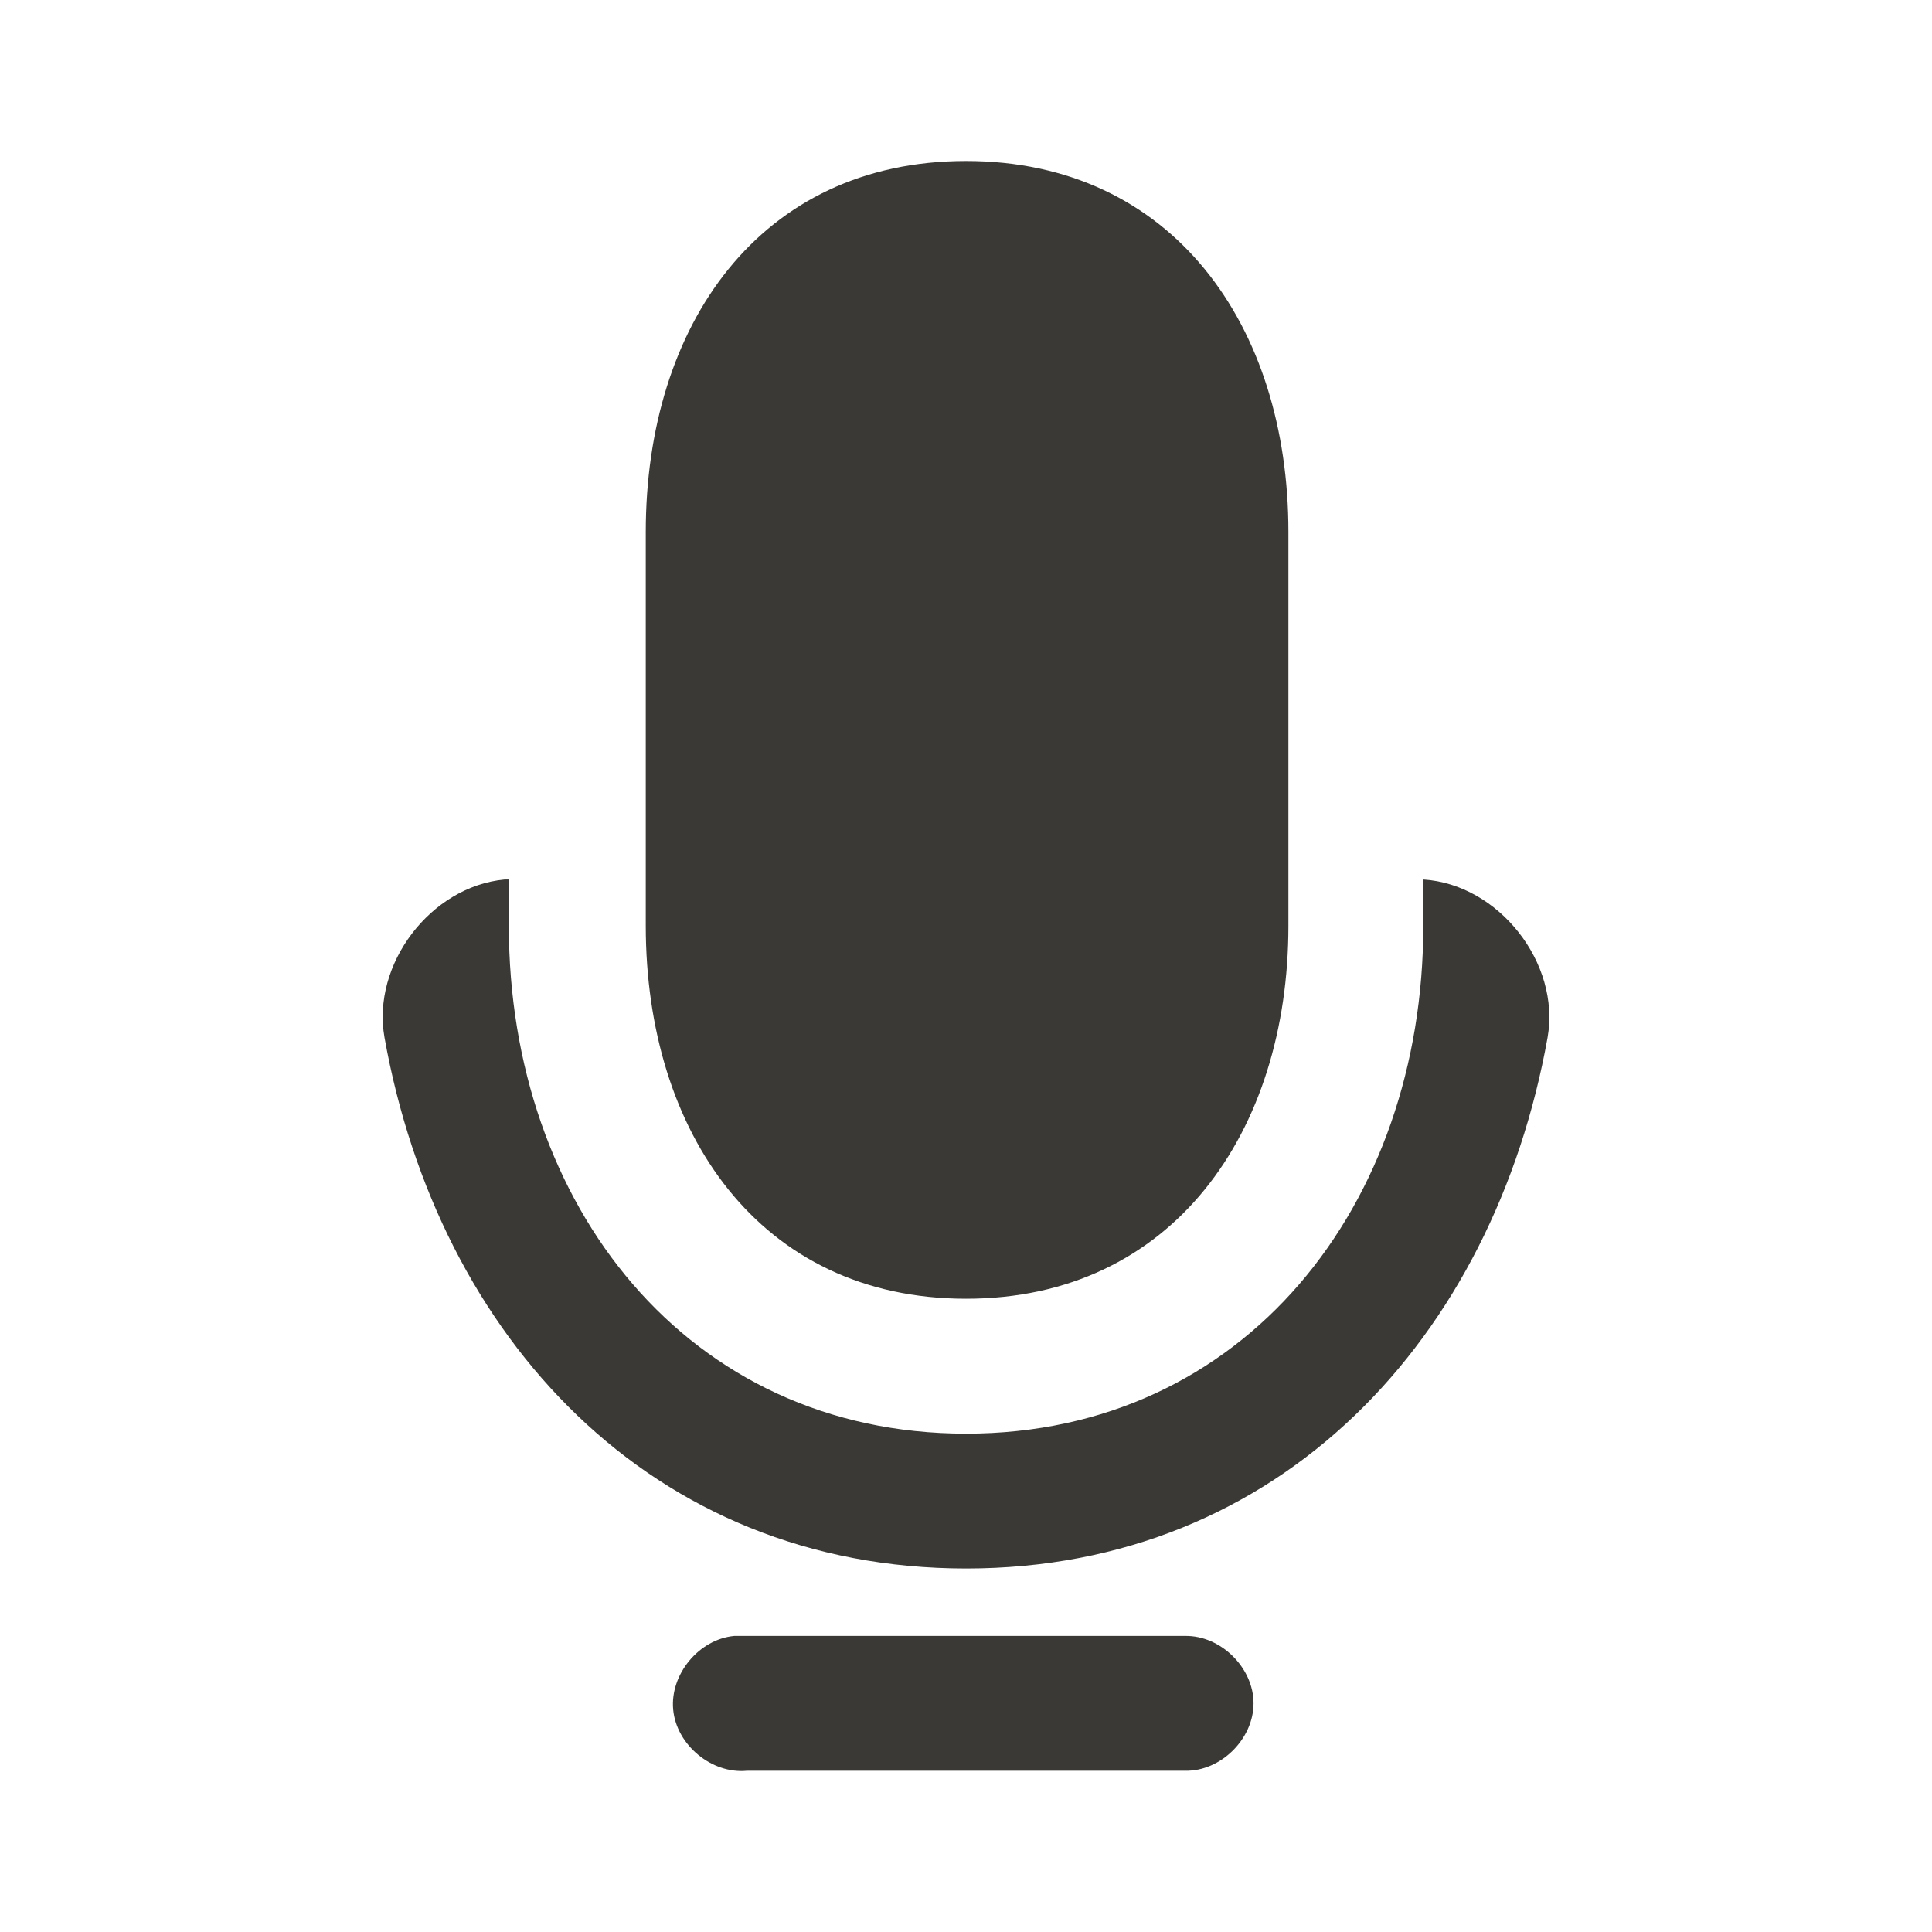
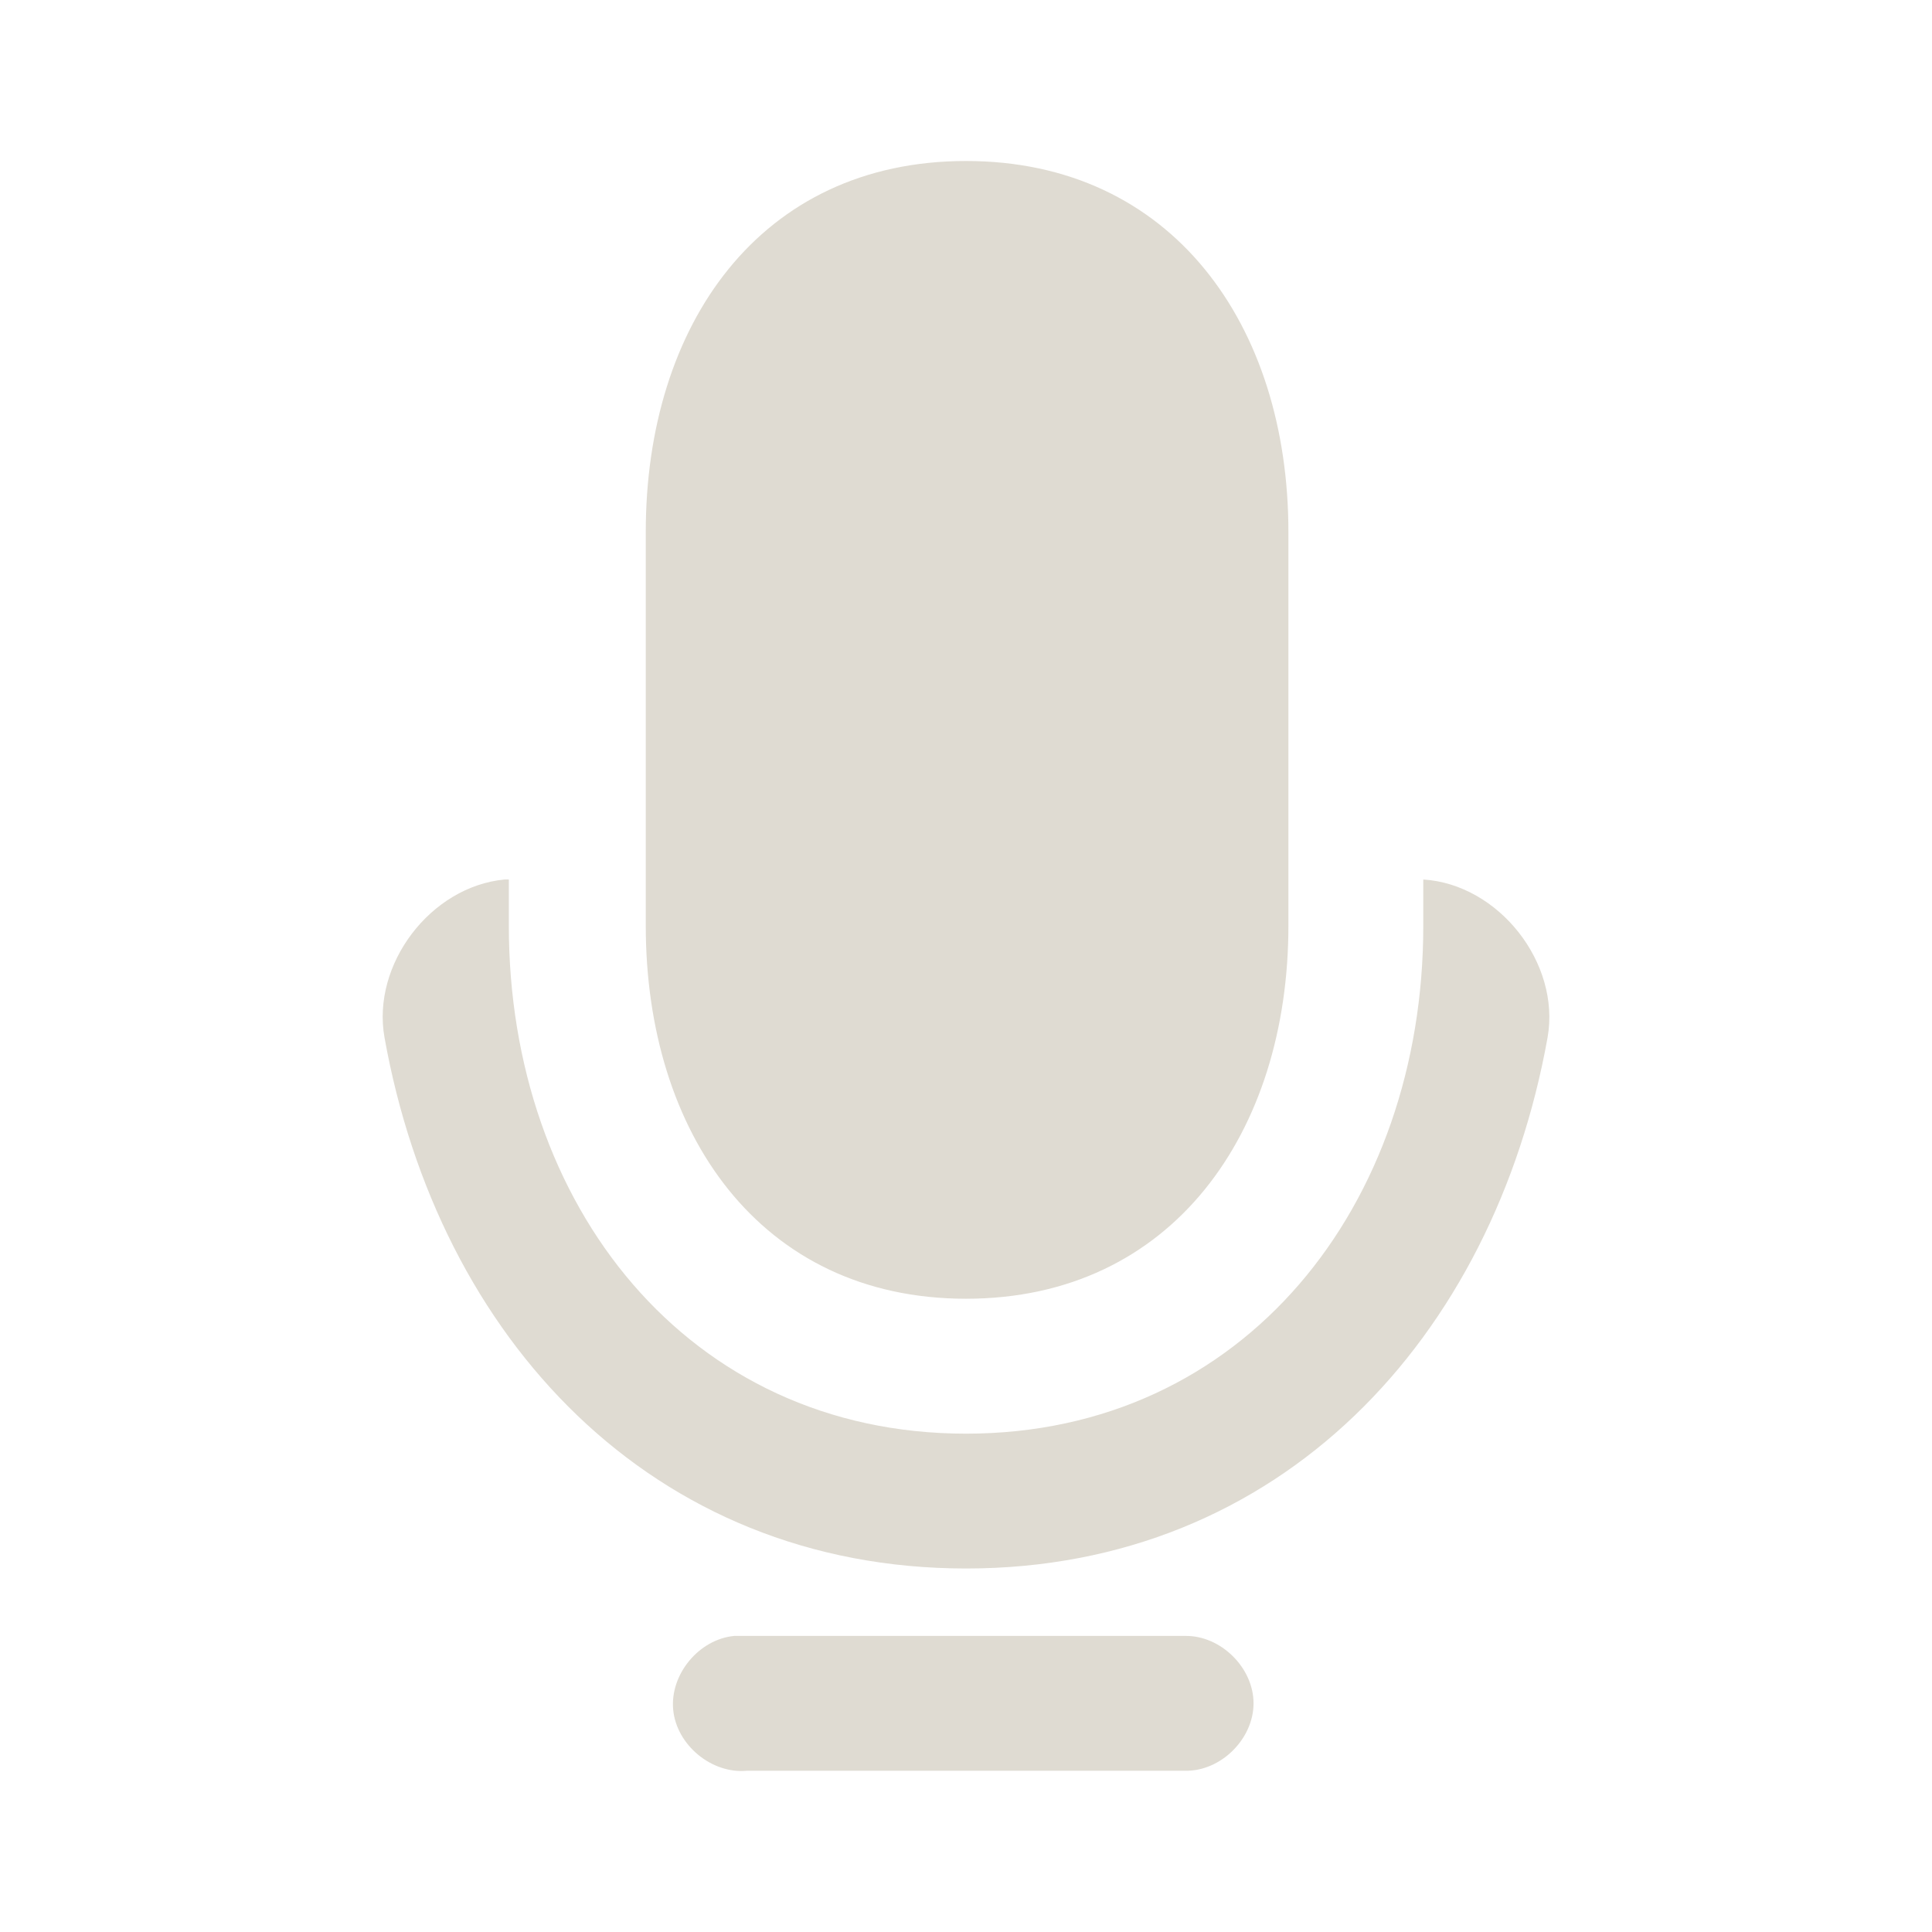
<svg xmlns="http://www.w3.org/2000/svg" width="48" height="48" id="svg27665" version="1.1">
  <defs id="defs27667" />
  <g id="layer1" transform="translate(3162.168,-1381.254)">
-     <path id="path3217" d="m -3138.167,1385.254 c -5.127,0 -7.957,4.087 -7.957,9.213 l 0,9.789 c 0,5.127 2.83,9.265 7.957,9.265 5.127,0 8.009,-4.139 8.009,-9.265 l 0,-9.789 c 0,-5.127 -2.882,-9.213 -8.009,-9.213 z m -11.464,17.851 c -1.839,0.173 -3.309,2.108 -2.984,3.926 1.338,7.467 6.636,13.191 14.448,13.192 7.812,0 13.108,-5.726 14.448,-13.192 0.327,-1.85 -1.213,-3.808 -3.088,-3.926 l 0,1.152 c 2e-4,6.925 -4.435,12.616 -11.36,12.616 -6.925,-2e-4 -11.359,-5.691 -11.359,-12.616 l 0,-1.152 c -0.035,-5e-4 -0.068,-5e-4 -0.104,0 z m 5.706,18.793 c -0.877,0.082 -1.6,0.955 -1.518,1.832 0.082,0.877 0.955,1.6 1.832,1.518 l 10.888,0 c 0.885,0.017 1.699,-0.79 1.699,-1.675 0,-0.885 -0.814,-1.688 -1.699,-1.675 l -10.888,0 c -0.052,0 -0.106,0 -0.158,0 -0.051,0 -0.106,0 -0.157,0 z" style="font-size:medium;font-style:normal;font-variant:normal;font-weight:normal;font-stretch:normal;text-indent:0;text-align:start;text-decoration:none;line-height:normal;letter-spacing:normal;word-spacing:normal;text-transform:none;direction:ltr;block-progression:tb;writing-mode:lr-tb;text-anchor:start;baseline-shift:baseline;color:#000000;fill:#3a3935;fill-opacity:1;stroke:none;stroke-width:4;marker:none;visibility:visible;display:inline;overflow:visible;enable-background:accumulate;font-family:Sans;-inkscape-font-specification:Sans" />
+     <path id="path3217" d="m -3138.167,1385.254 c -5.127,0 -7.957,4.087 -7.957,9.213 l 0,9.789 c 0,5.127 2.83,9.265 7.957,9.265 5.127,0 8.009,-4.139 8.009,-9.265 l 0,-9.789 c 0,-5.127 -2.882,-9.213 -8.009,-9.213 z m -11.464,17.851 c -1.839,0.173 -3.309,2.108 -2.984,3.926 1.338,7.467 6.636,13.191 14.448,13.192 7.812,0 13.108,-5.726 14.448,-13.192 0.327,-1.85 -1.213,-3.808 -3.088,-3.926 l 0,1.152 c 2e-4,6.925 -4.435,12.616 -11.36,12.616 -6.925,-2e-4 -11.359,-5.691 -11.359,-12.616 l 0,-1.152 c -0.035,-5e-4 -0.068,-5e-4 -0.104,0 z m 5.706,18.793 c -0.877,0.082 -1.6,0.955 -1.518,1.832 0.082,0.877 0.955,1.6 1.832,1.518 l 10.888,0 c 0.885,0.017 1.699,-0.79 1.699,-1.675 0,-0.885 -0.814,-1.688 -1.699,-1.675 l -10.888,0 c -0.052,0 -0.106,0 -0.158,0 -0.051,0 -0.106,0 -0.157,0 z" style="font-size:medium;font-style:normal;font-variant:normal;font-weight:normal;font-stretch:normal;text-indent:0;text-align:start;text-decoration:none;line-height:normal;letter-spacing:normal;word-spacing:normal;text-transform:none;direction:ltr;block-progression:tb;writing-mode:lr-tb;text-anchor:start;baseline-shift:baseline;color:#000000;fill:#dfdbd2;fill-opacity:1;stroke:none;stroke-width:4;marker:none;visibility:visible;display:inline;overflow:visible;enable-background:accumulate;font-family:Sans;-inkscape-font-specification:Sans" />
  </g>
</svg>
